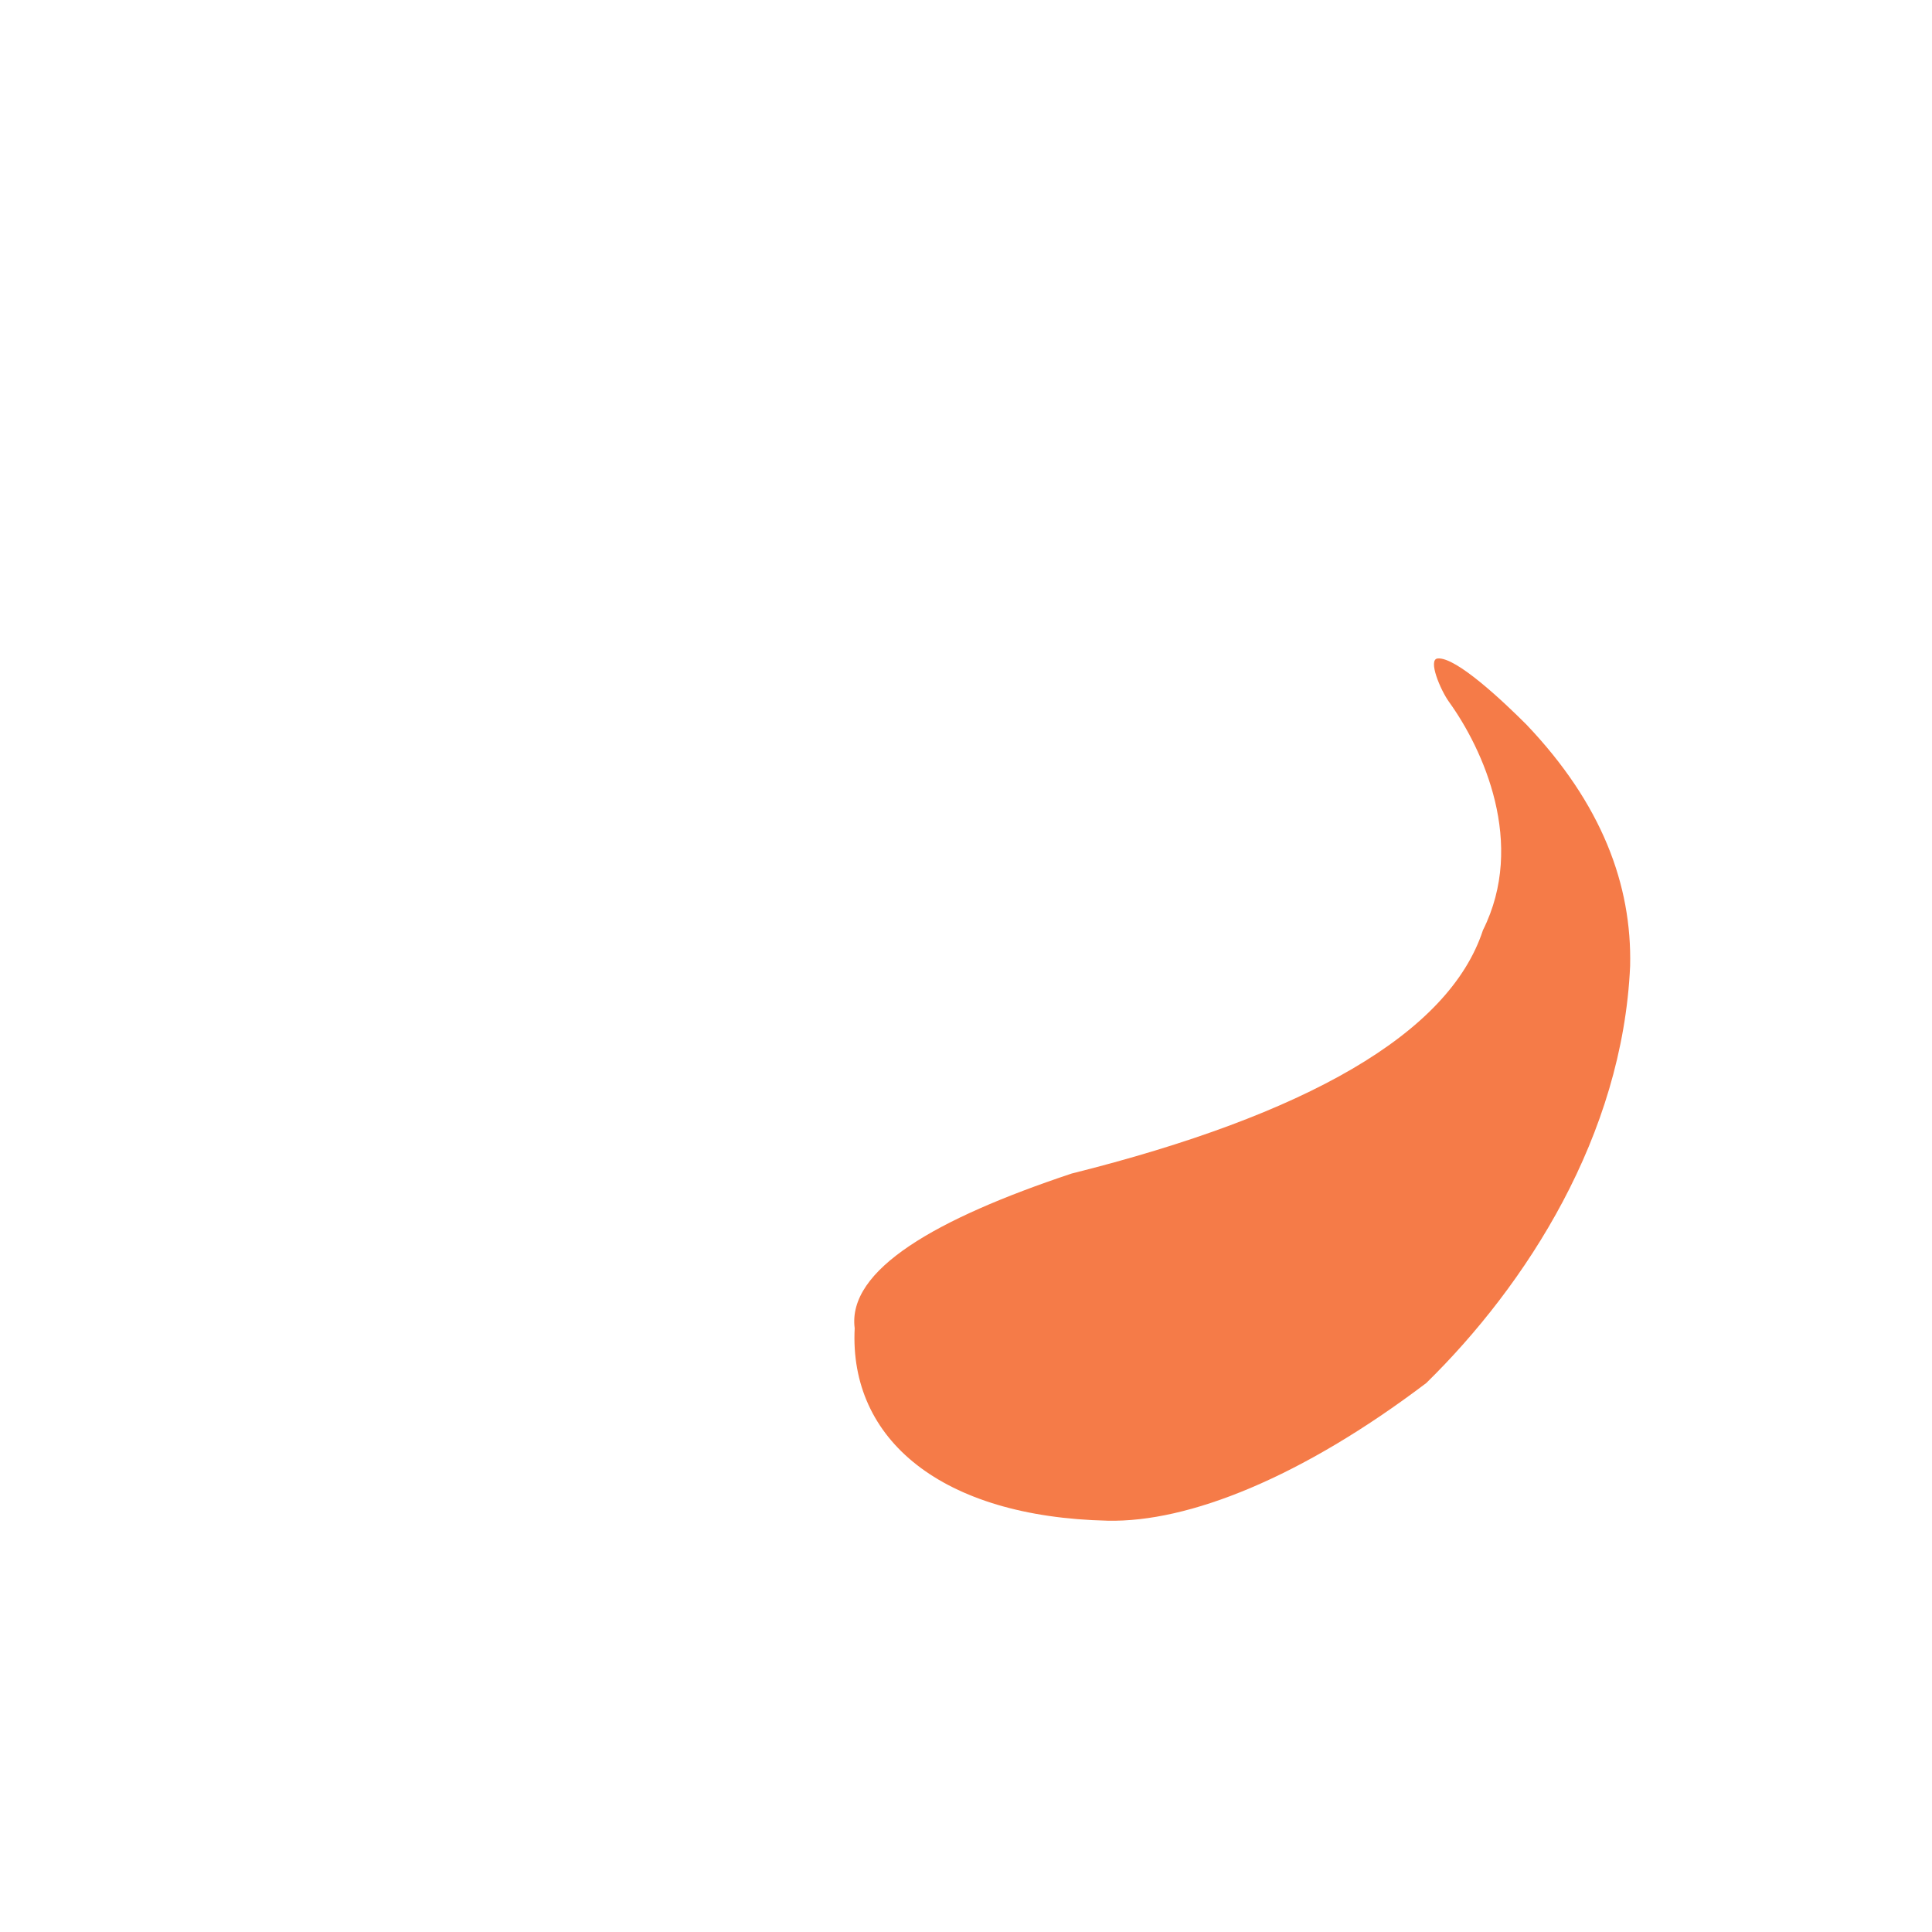
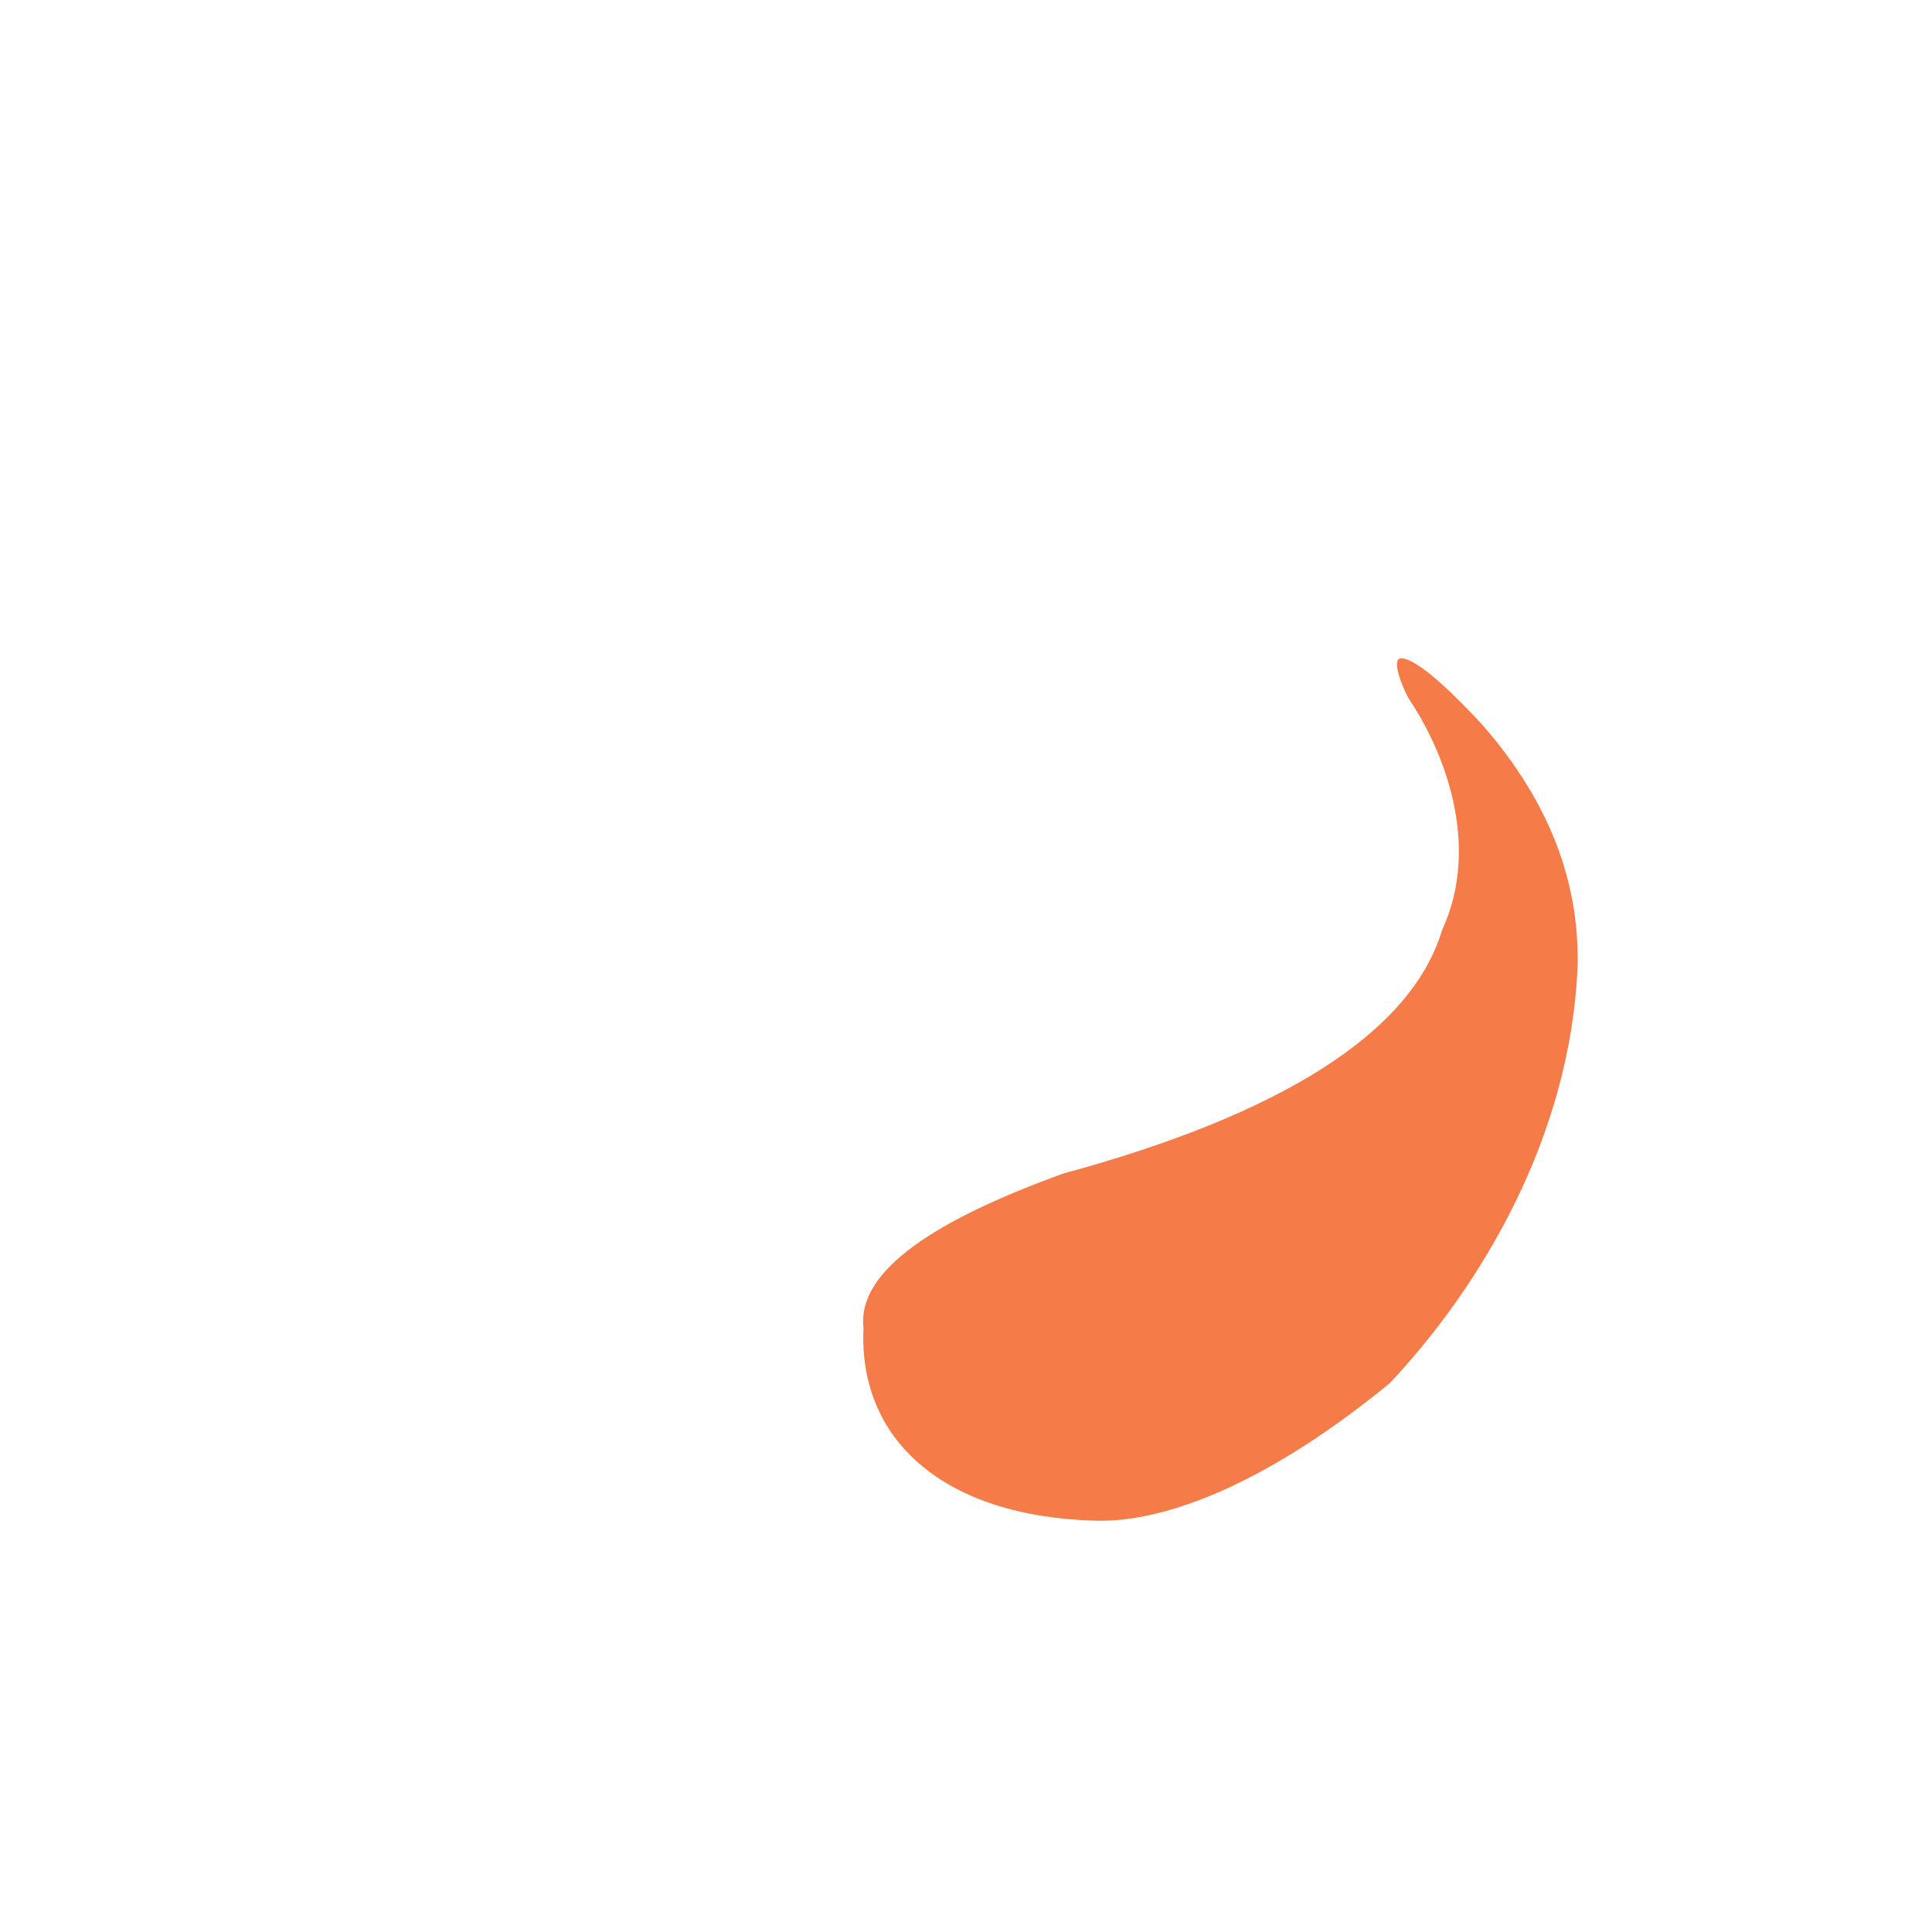
<svg xmlns="http://www.w3.org/2000/svg" width="100%" height="100%" viewBox="0 0 1024 1024" version="1.1" xml:space="preserve" style="fill-rule:evenodd;clip-rule:evenodd;stroke-linejoin:round;stroke-miterlimit:2;">
-   <path d="M762,349C771.788,348.085 797,372 809,384C849,426 865,469 864,512C860,602 809,681 756,733C690,783 630,807 587,806C499,804 450,763 453,704C449,673 496,646 568,622C692,591 768,548 786,493C809,447 786,397 768,372C763.432,365.655 756.638,349.501 762,349Z" style="fill:rgb(245,123,72);fill-rule:nonzero;" />
+   <path d="M742.234,349C751.248,348.085 774.467,372 785.518,384C822.356,426 837.091,469 836.17,512C832.486,602 785.518,681 736.709,733C675.927,783 620.67,807 581.07,806C500.027,804 454.901,763 457.664,704C453.98,673 497.264,646 563.572,622C677.768,591 747.76,548 764.337,493C785.518,447 764.337,397 747.76,372C743.553,365.655 737.296,349.501 742.234,349Z" style="fill:rgb(245,123,72);fill-rule:nonzero;" />
</svg>
